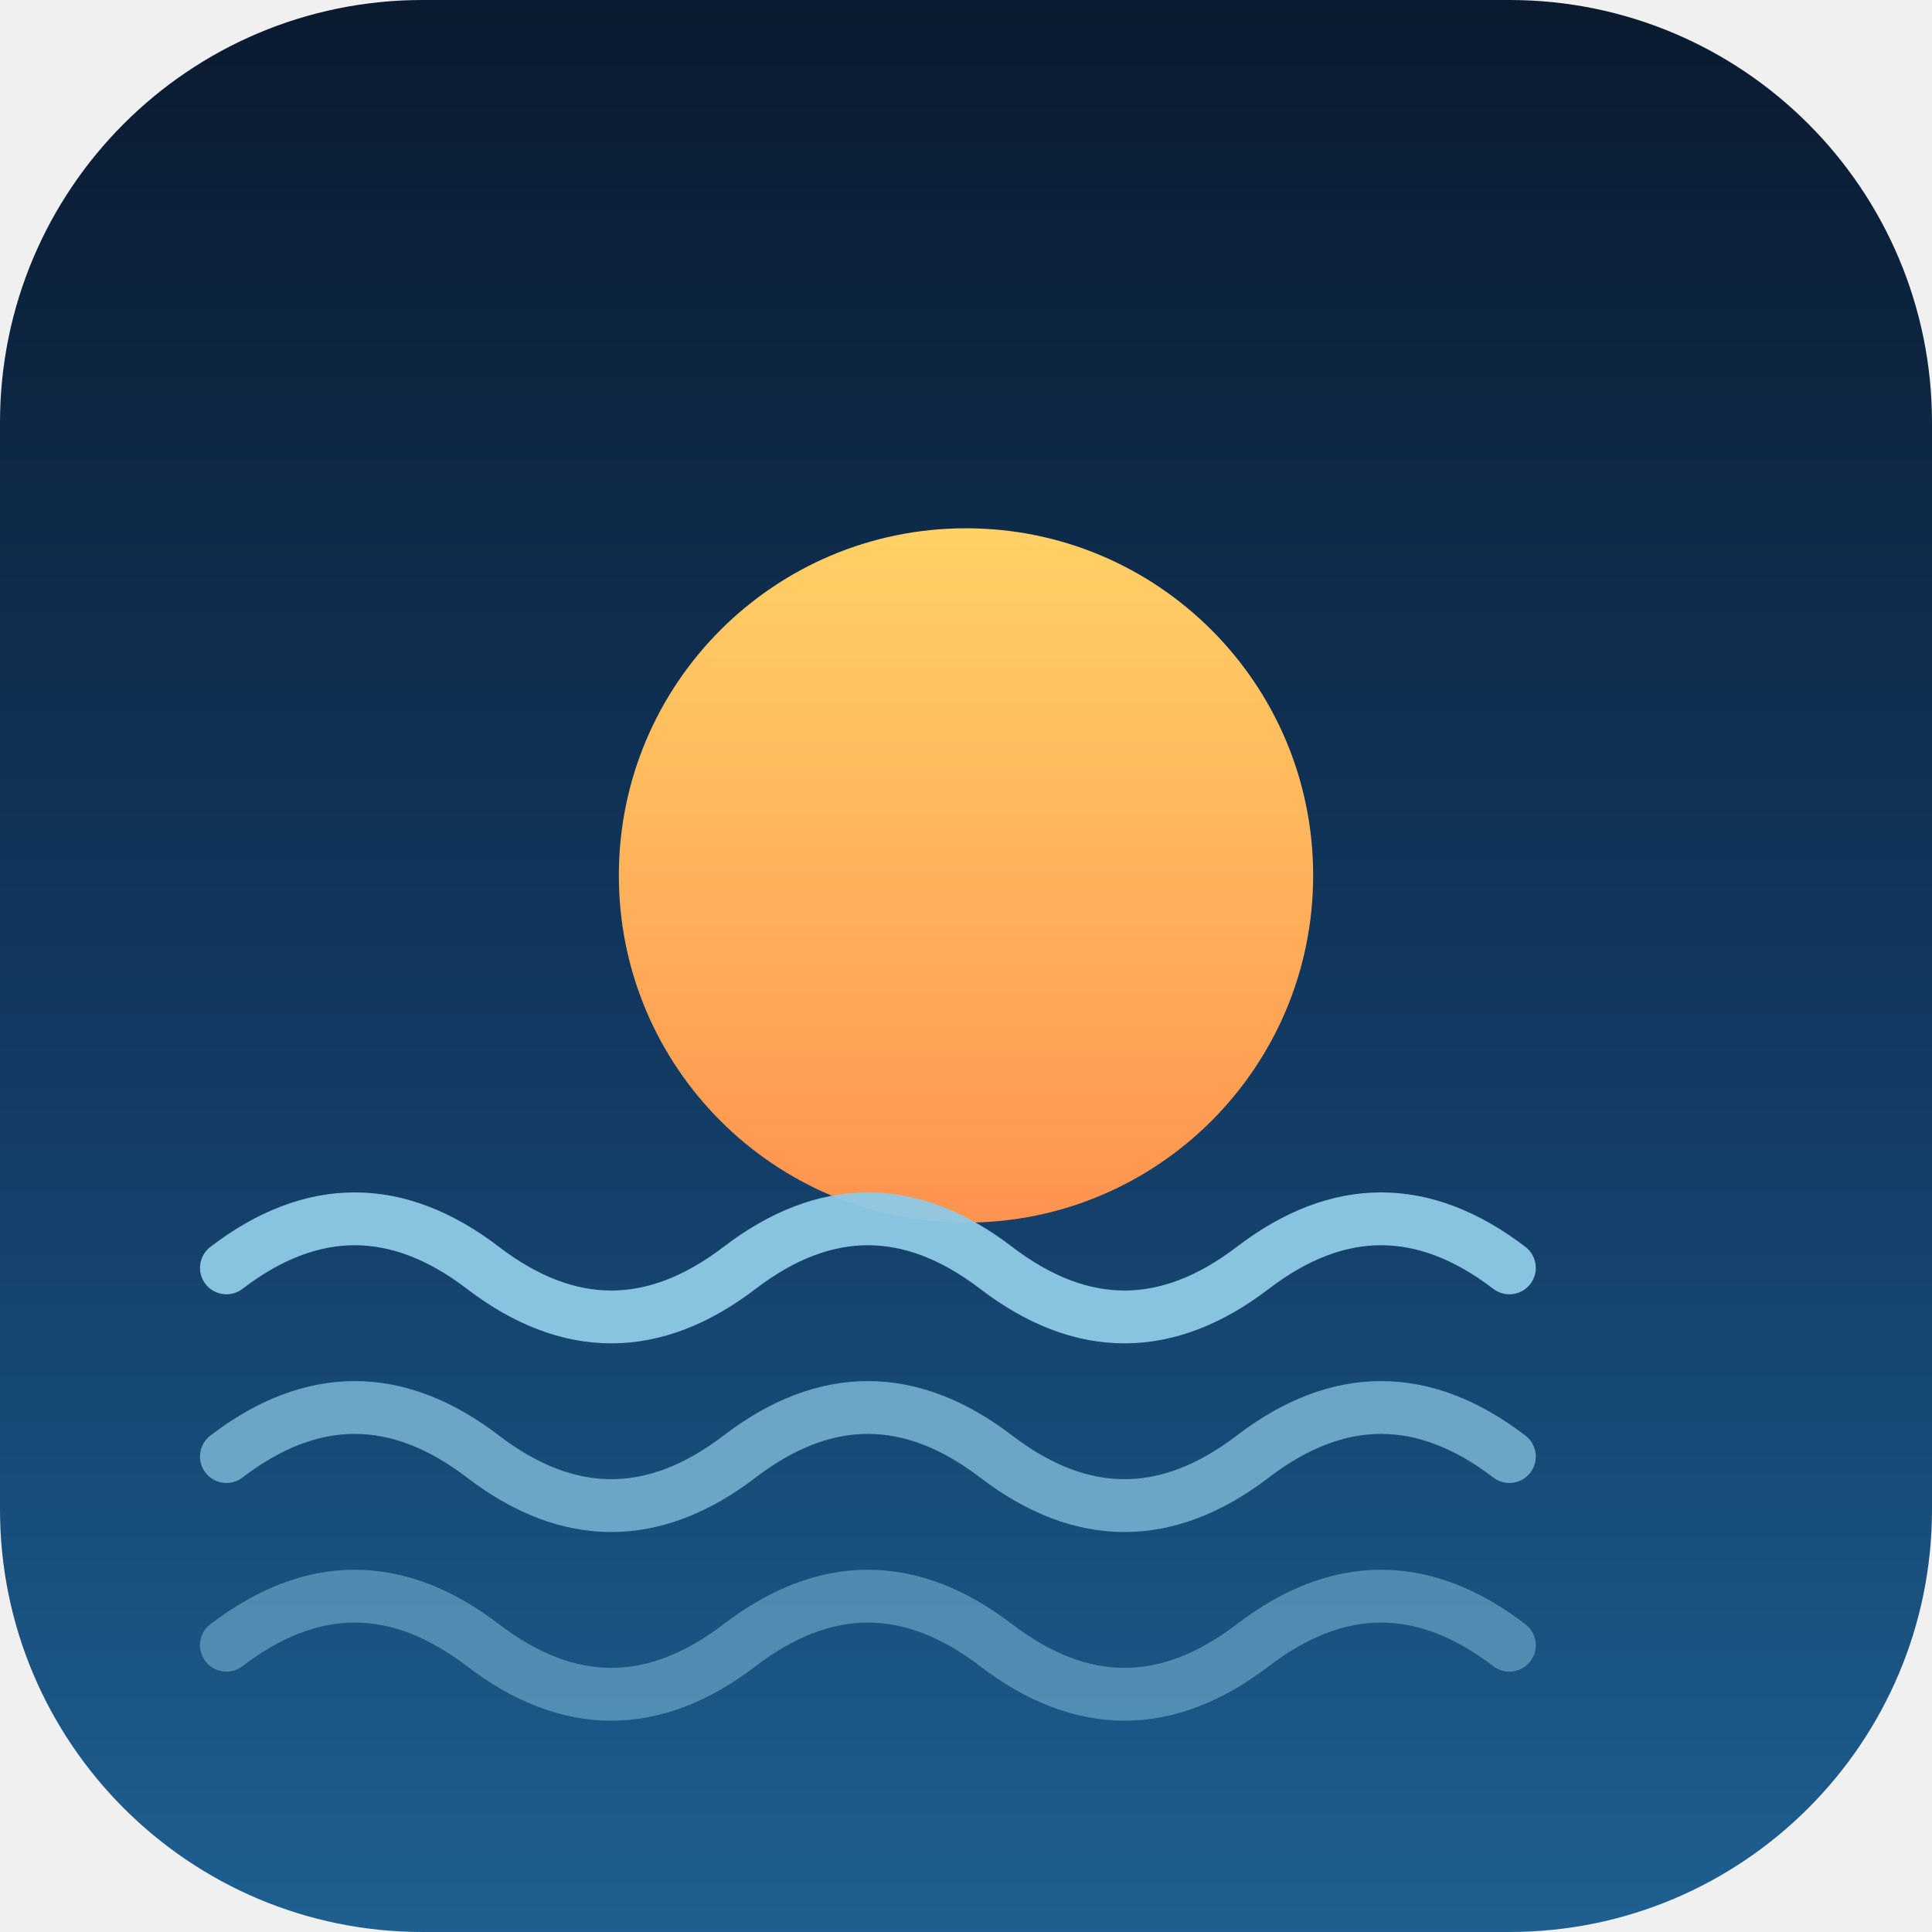
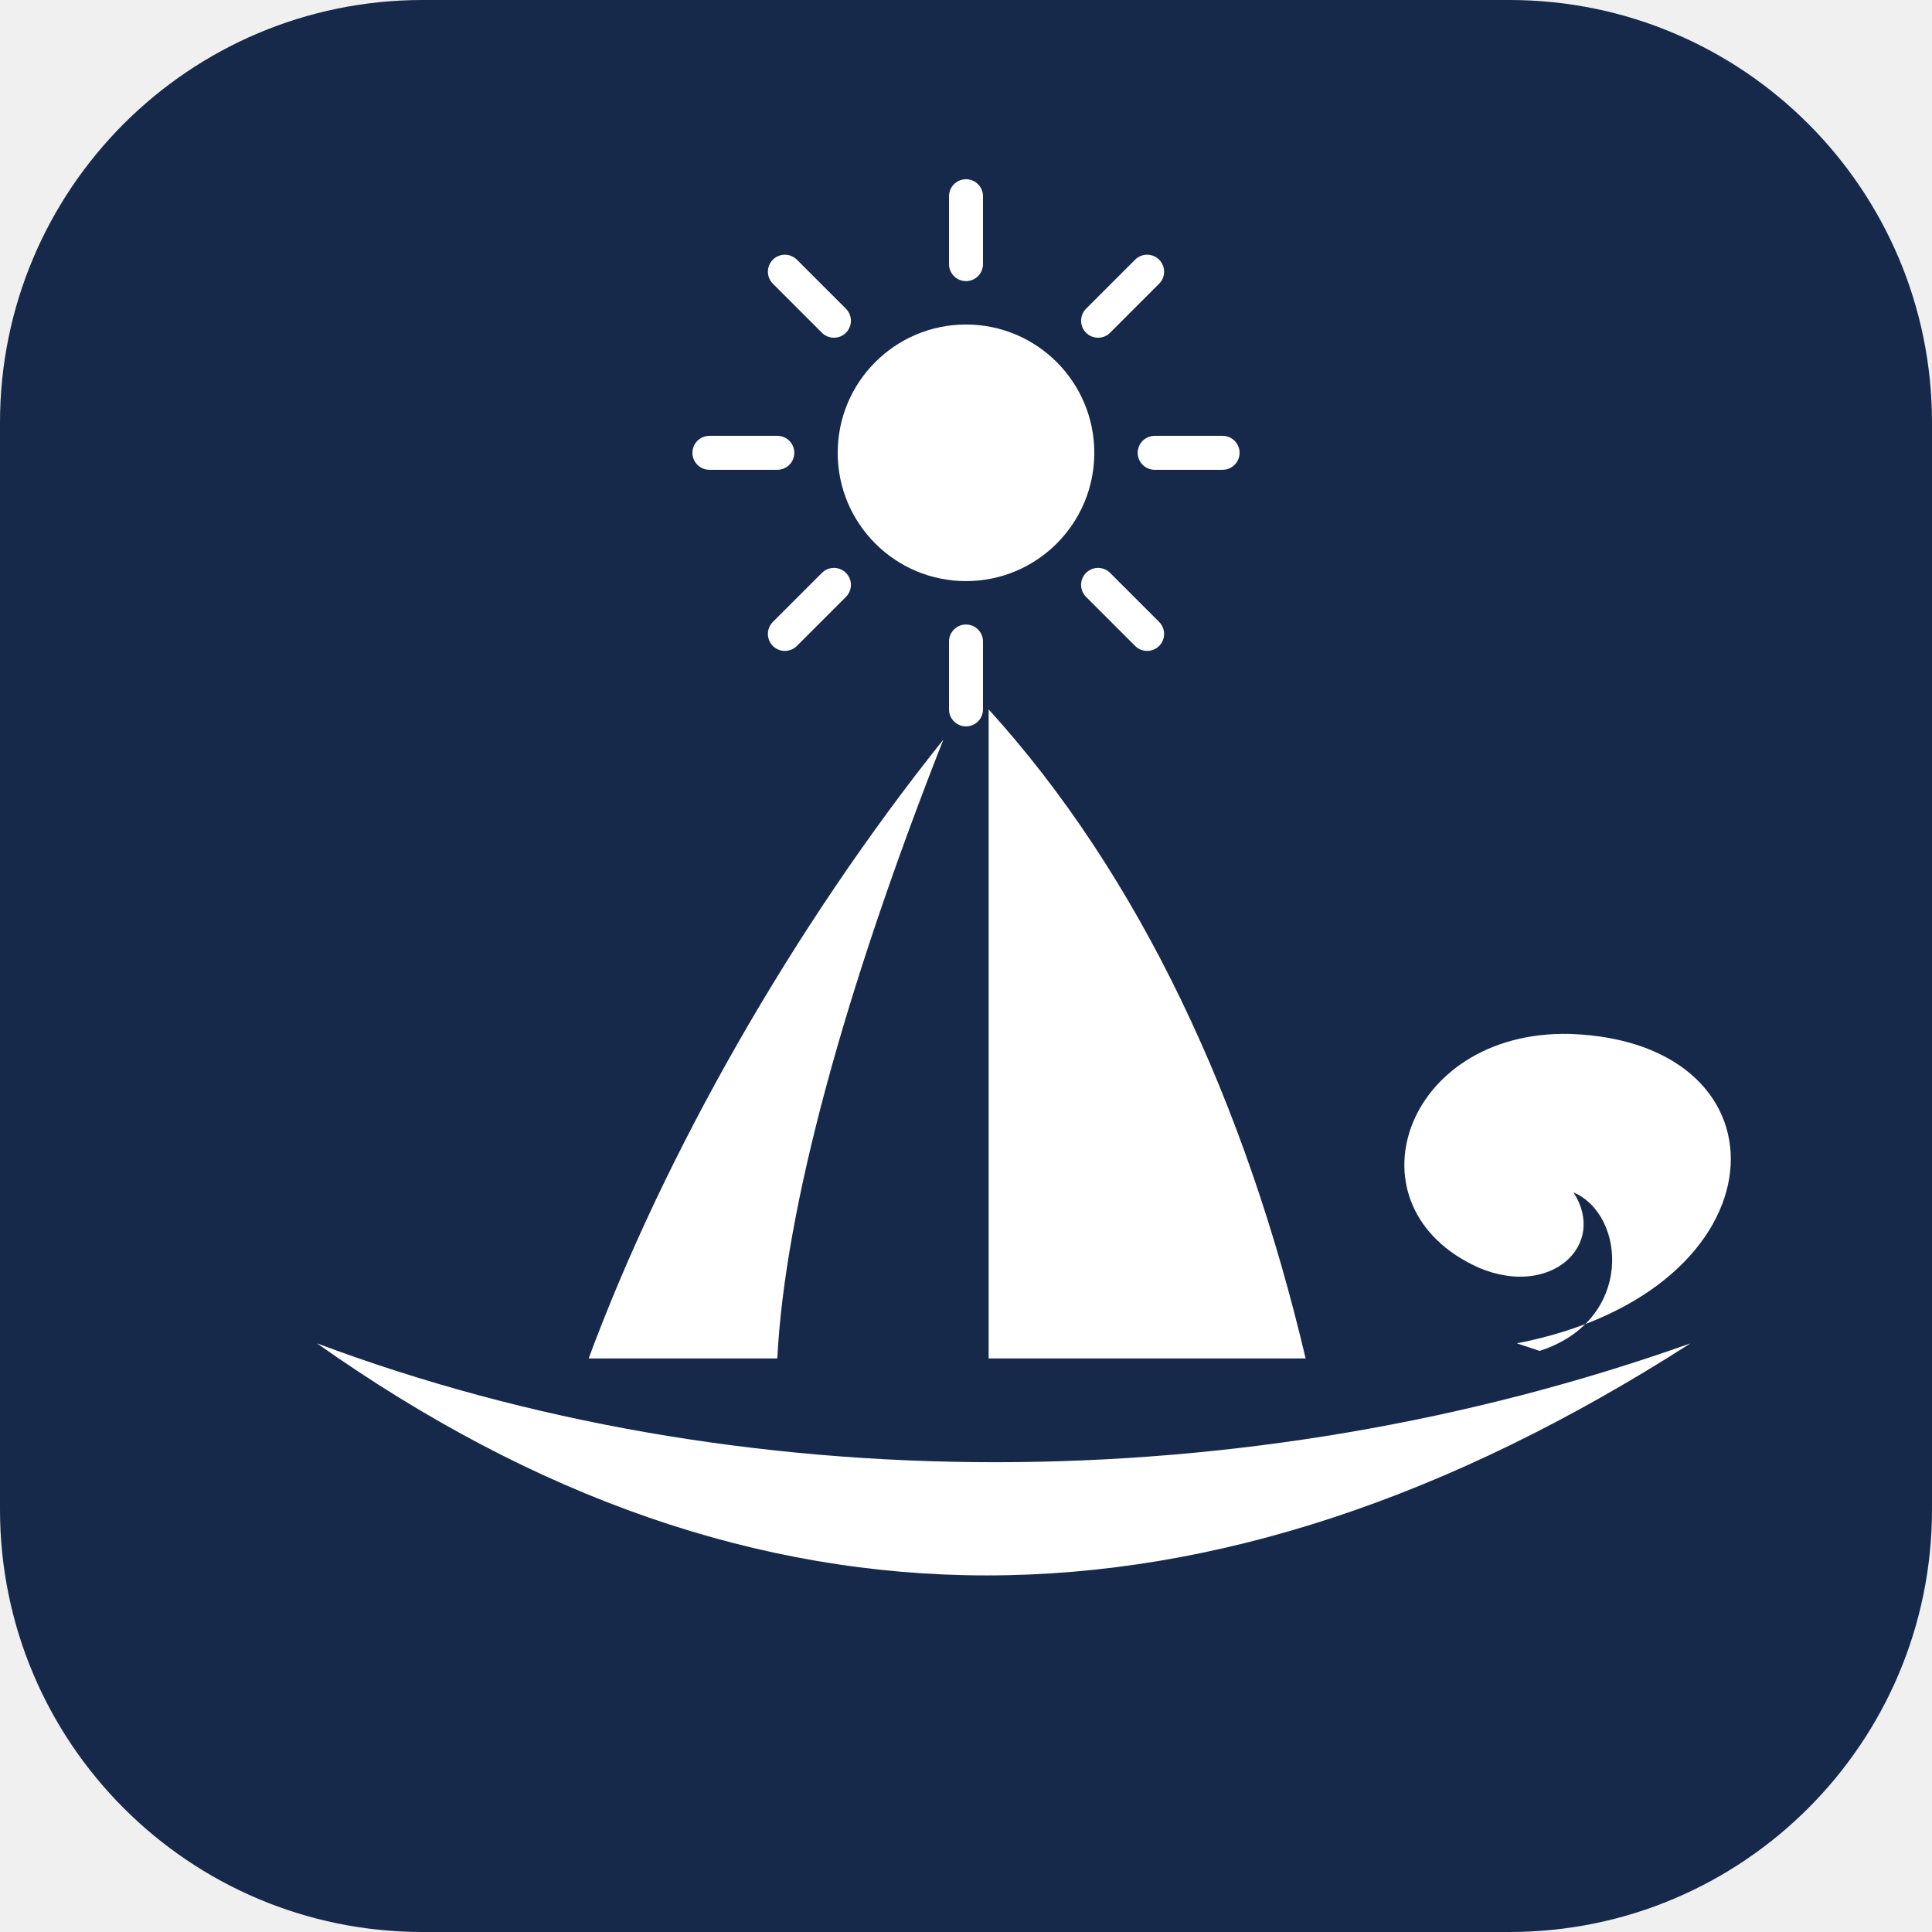
- <svg xmlns="http://www.w3.org/2000/svg" viewBox="0 0 512 512" role="img" aria-label="Jeanty Tracker logo">
-   <defs>
-     <linearGradient id="sky" x1="0" y1="0" x2="0" y2="1">
-       <stop offset="0" stop-color="#0a1a2f" />
-       <stop offset="0.55" stop-color="#123a63" />
-       <stop offset="1" stop-color="#1e6091" />
-     </linearGradient>
-     <linearGradient id="sun" x1="0" y1="0" x2="0" y2="1">
-       <stop offset="0" stop-color="#ffd166" />
-       <stop offset="1" stop-color="#ff934f" />
-     </linearGradient>
-   </defs>
-   <rect width="512" height="512" rx="112" fill="url(#sky)" />
-   <circle cx="256" cy="232" r="92" fill="url(#sun)" />
-   <g fill="none" stroke="#8ecae6" stroke-width="14" stroke-linecap="round" opacity="0.95">
-     <path d="M60 336 q34 -26 68 0 t68 0 t68 0 t68 0 t68 0" />
-     <path d="M60 386 q34 -26 68 0 t68 0 t68 0 t68 0 t68 0" opacity="0.75" />
-     <path d="M60 436 q34 -26 68 0 t68 0 t68 0 t68 0 t68 0" opacity="0.5" />
+ <svg xmlns="http://www.w3.org/2000/svg" viewBox="0 0 512 512" role="img" aria-label="Jeanty Tracker">
+   <rect width="512" height="512" rx="112" fill="#16294a" />
+   <g fill="#ffffff">
+     <circle cx="256" cy="120" r="34" />
+     <g stroke="#ffffff" stroke-width="9" stroke-linecap="round">
+       <line x1="256" y1="52" x2="256" y2="70" />
+       <line x1="256" y1="170" x2="256" y2="188" />
+       <line x1="188" y1="120" x2="206" y2="120" />
+       <line x1="306" y1="120" x2="324" y2="120" />
+       <line x1="208" y1="72" x2="221" y2="85" />
+       <line x1="291" y1="155" x2="304" y2="168" />
+       <line x1="304" y1="72" x2="291" y2="85" />
+       <line x1="221" y1="155" x2="208" y2="168" />
+     </g>
+     <path d="M250 196 C 224 262, 208 320, 206 360 L 156 360 C 176 306, 210 246, 250 196 Z" />
+     <path d="M262 188 L262 360 L346 360 C 330 292, 302 232, 262 188 Z" />
+     <path d="M84 356 C 200 438, 320 438, 448 356 C 330 398, 196 398, 84 356 Z" />
+     <path d="M402 356 C 474 342, 476 276, 416 274 C 372 273, 356 320, 392 336 C 411 344, 426 330, 417 316              C 431 322, 433 350, 408 358 Z" />
  </g>
</svg>
